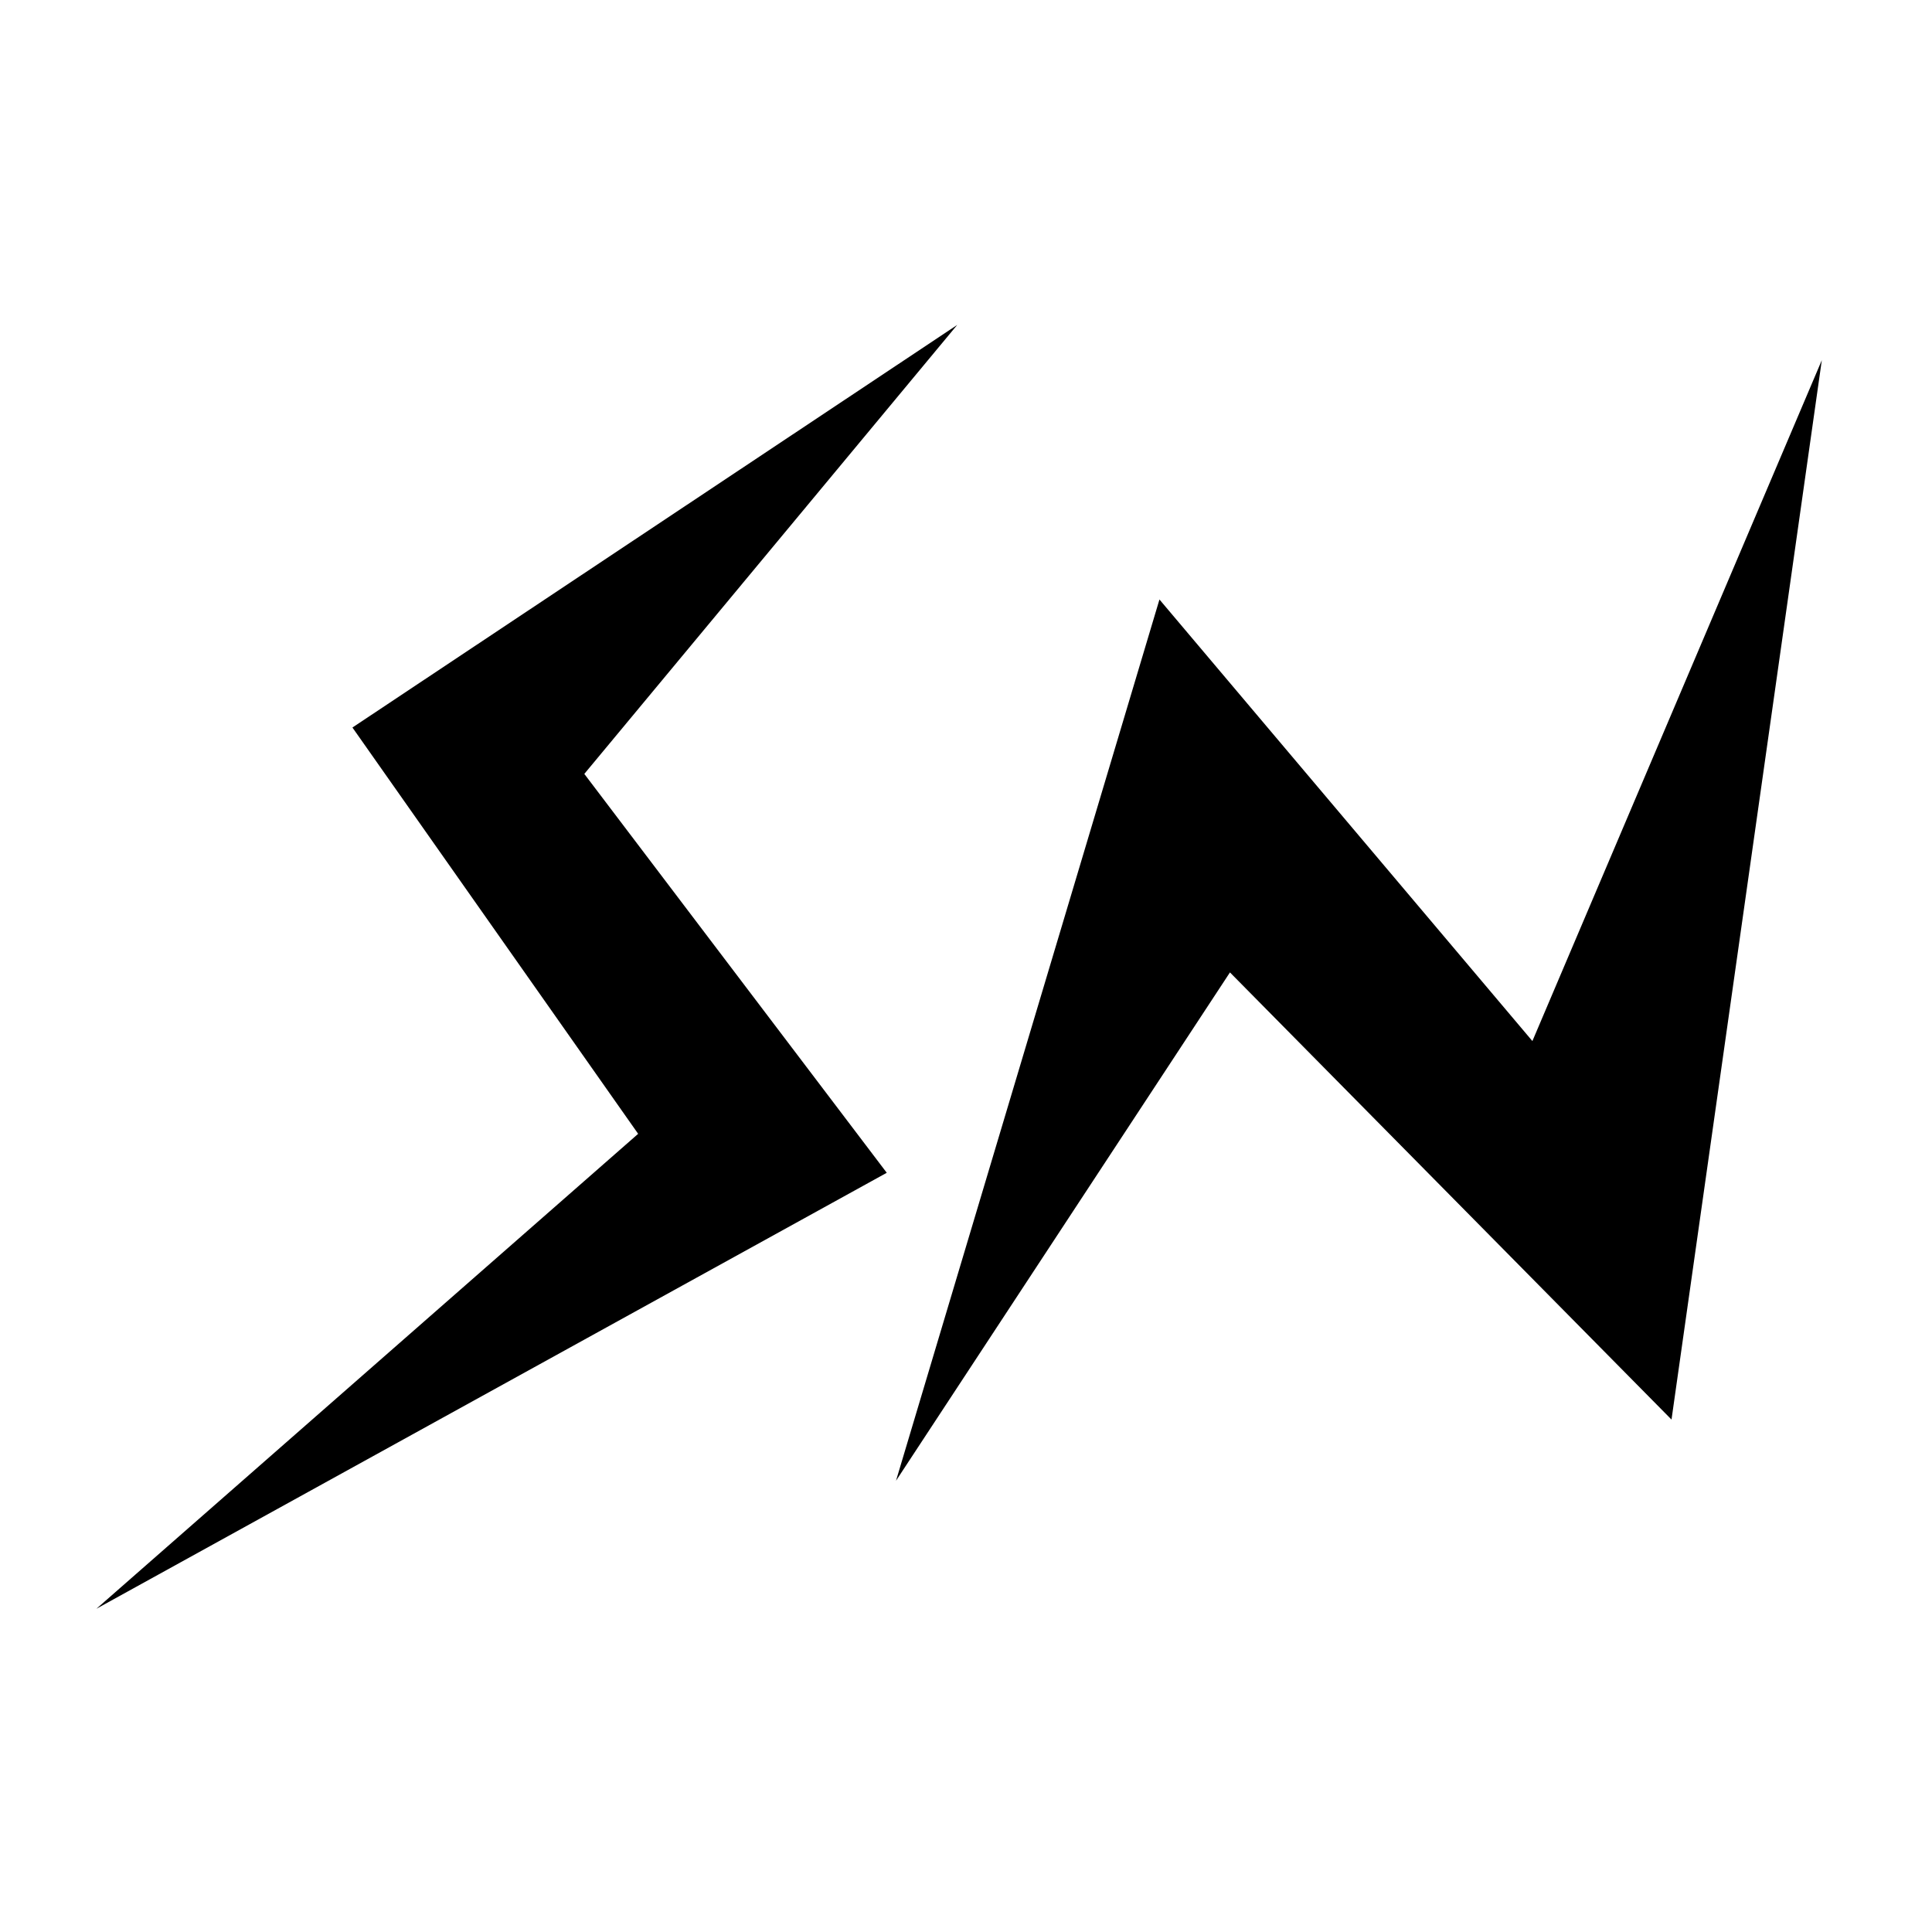
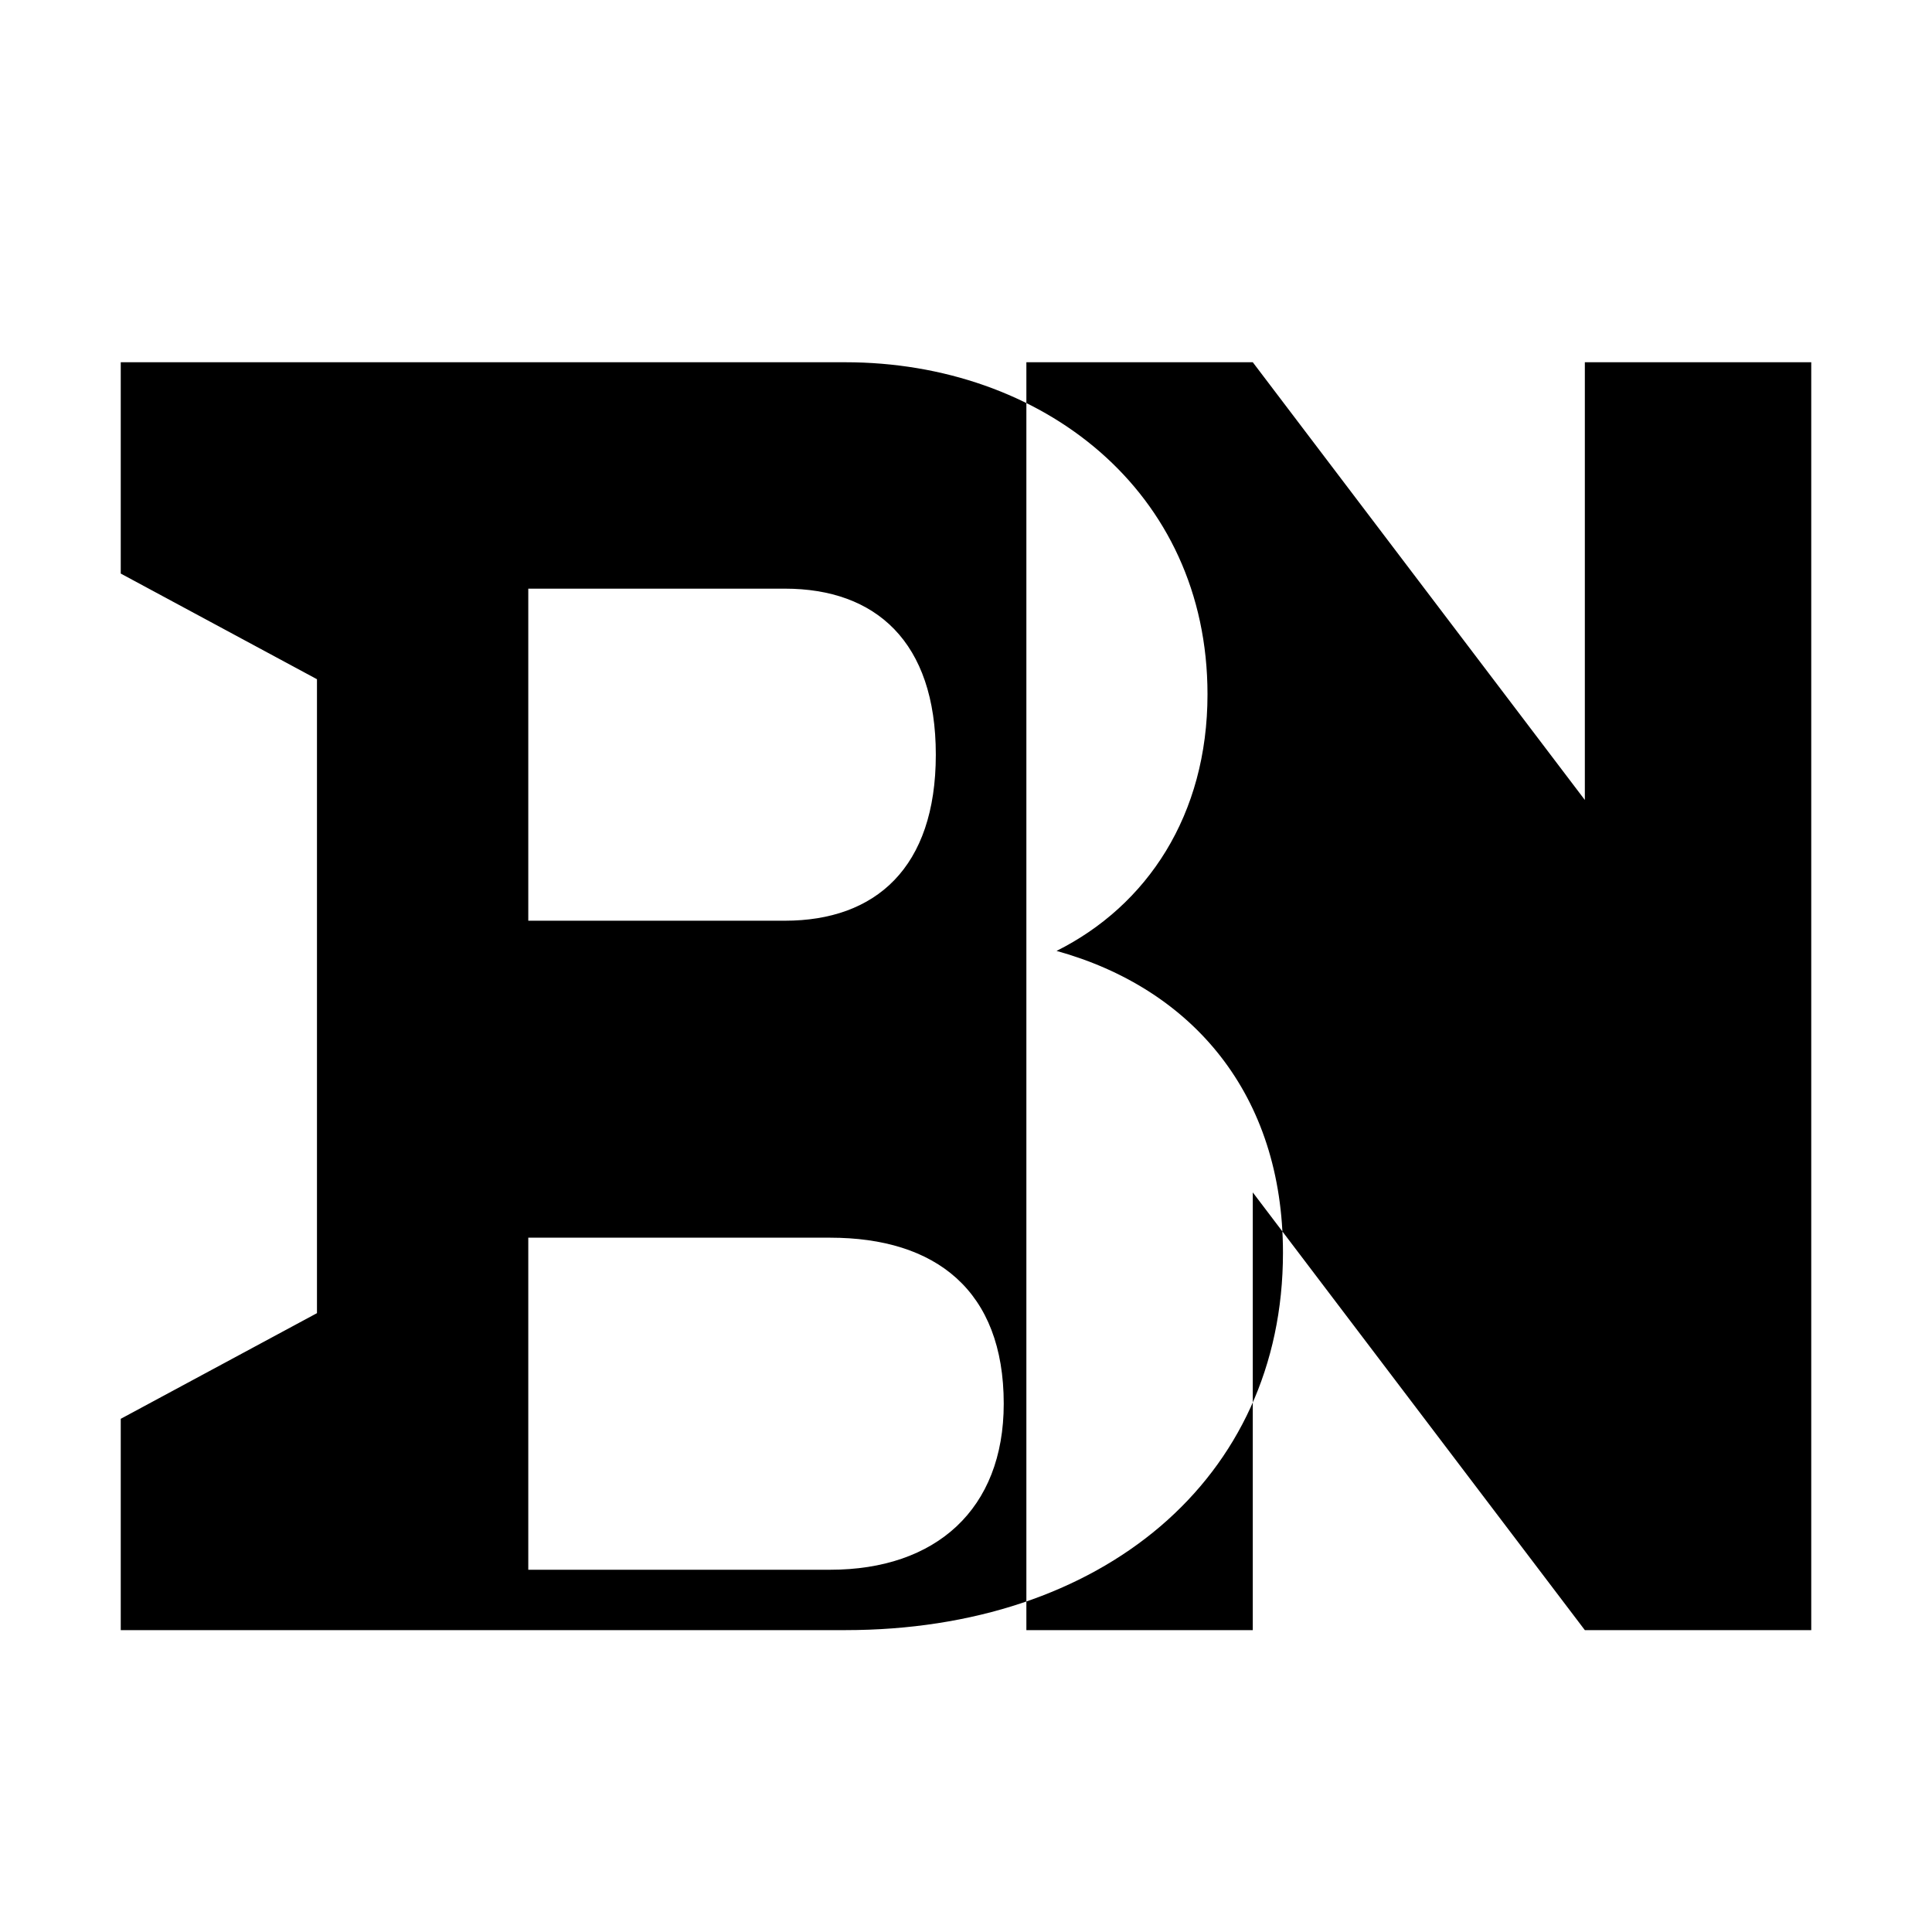
<svg xmlns="http://www.w3.org/2000/svg" viewBox="0 0 256 256">
-   <path fill-rule="evenodd" d="m46.7 96.4 37.858 53.837-71.787 62.934L117.5 155.4l-40.075-52.854 49.412-59.492Zm156.35 41.546-49.416-58.509-34.909 116.771 44.25-67.358 58.509 59.25L241.4 47.725Z" />
+   <path fill-rule="evenodd" d="M16 48h96c26 0 48 17 48 44 0 16-8 28-20 34 18 5 30 19 30 40 0 30-24 50-58 50H16v-28l26-14V90L16 76zm54 30v44h34c12 0 20-7 20-22 0-15-8-22-20-22zm0 86v44h40c14 0 23-8 23-22 0-15-9-22-23-22zM210 48h30v168h-30l-44-58v58h-30V48h30l44 58z" />
</svg>
